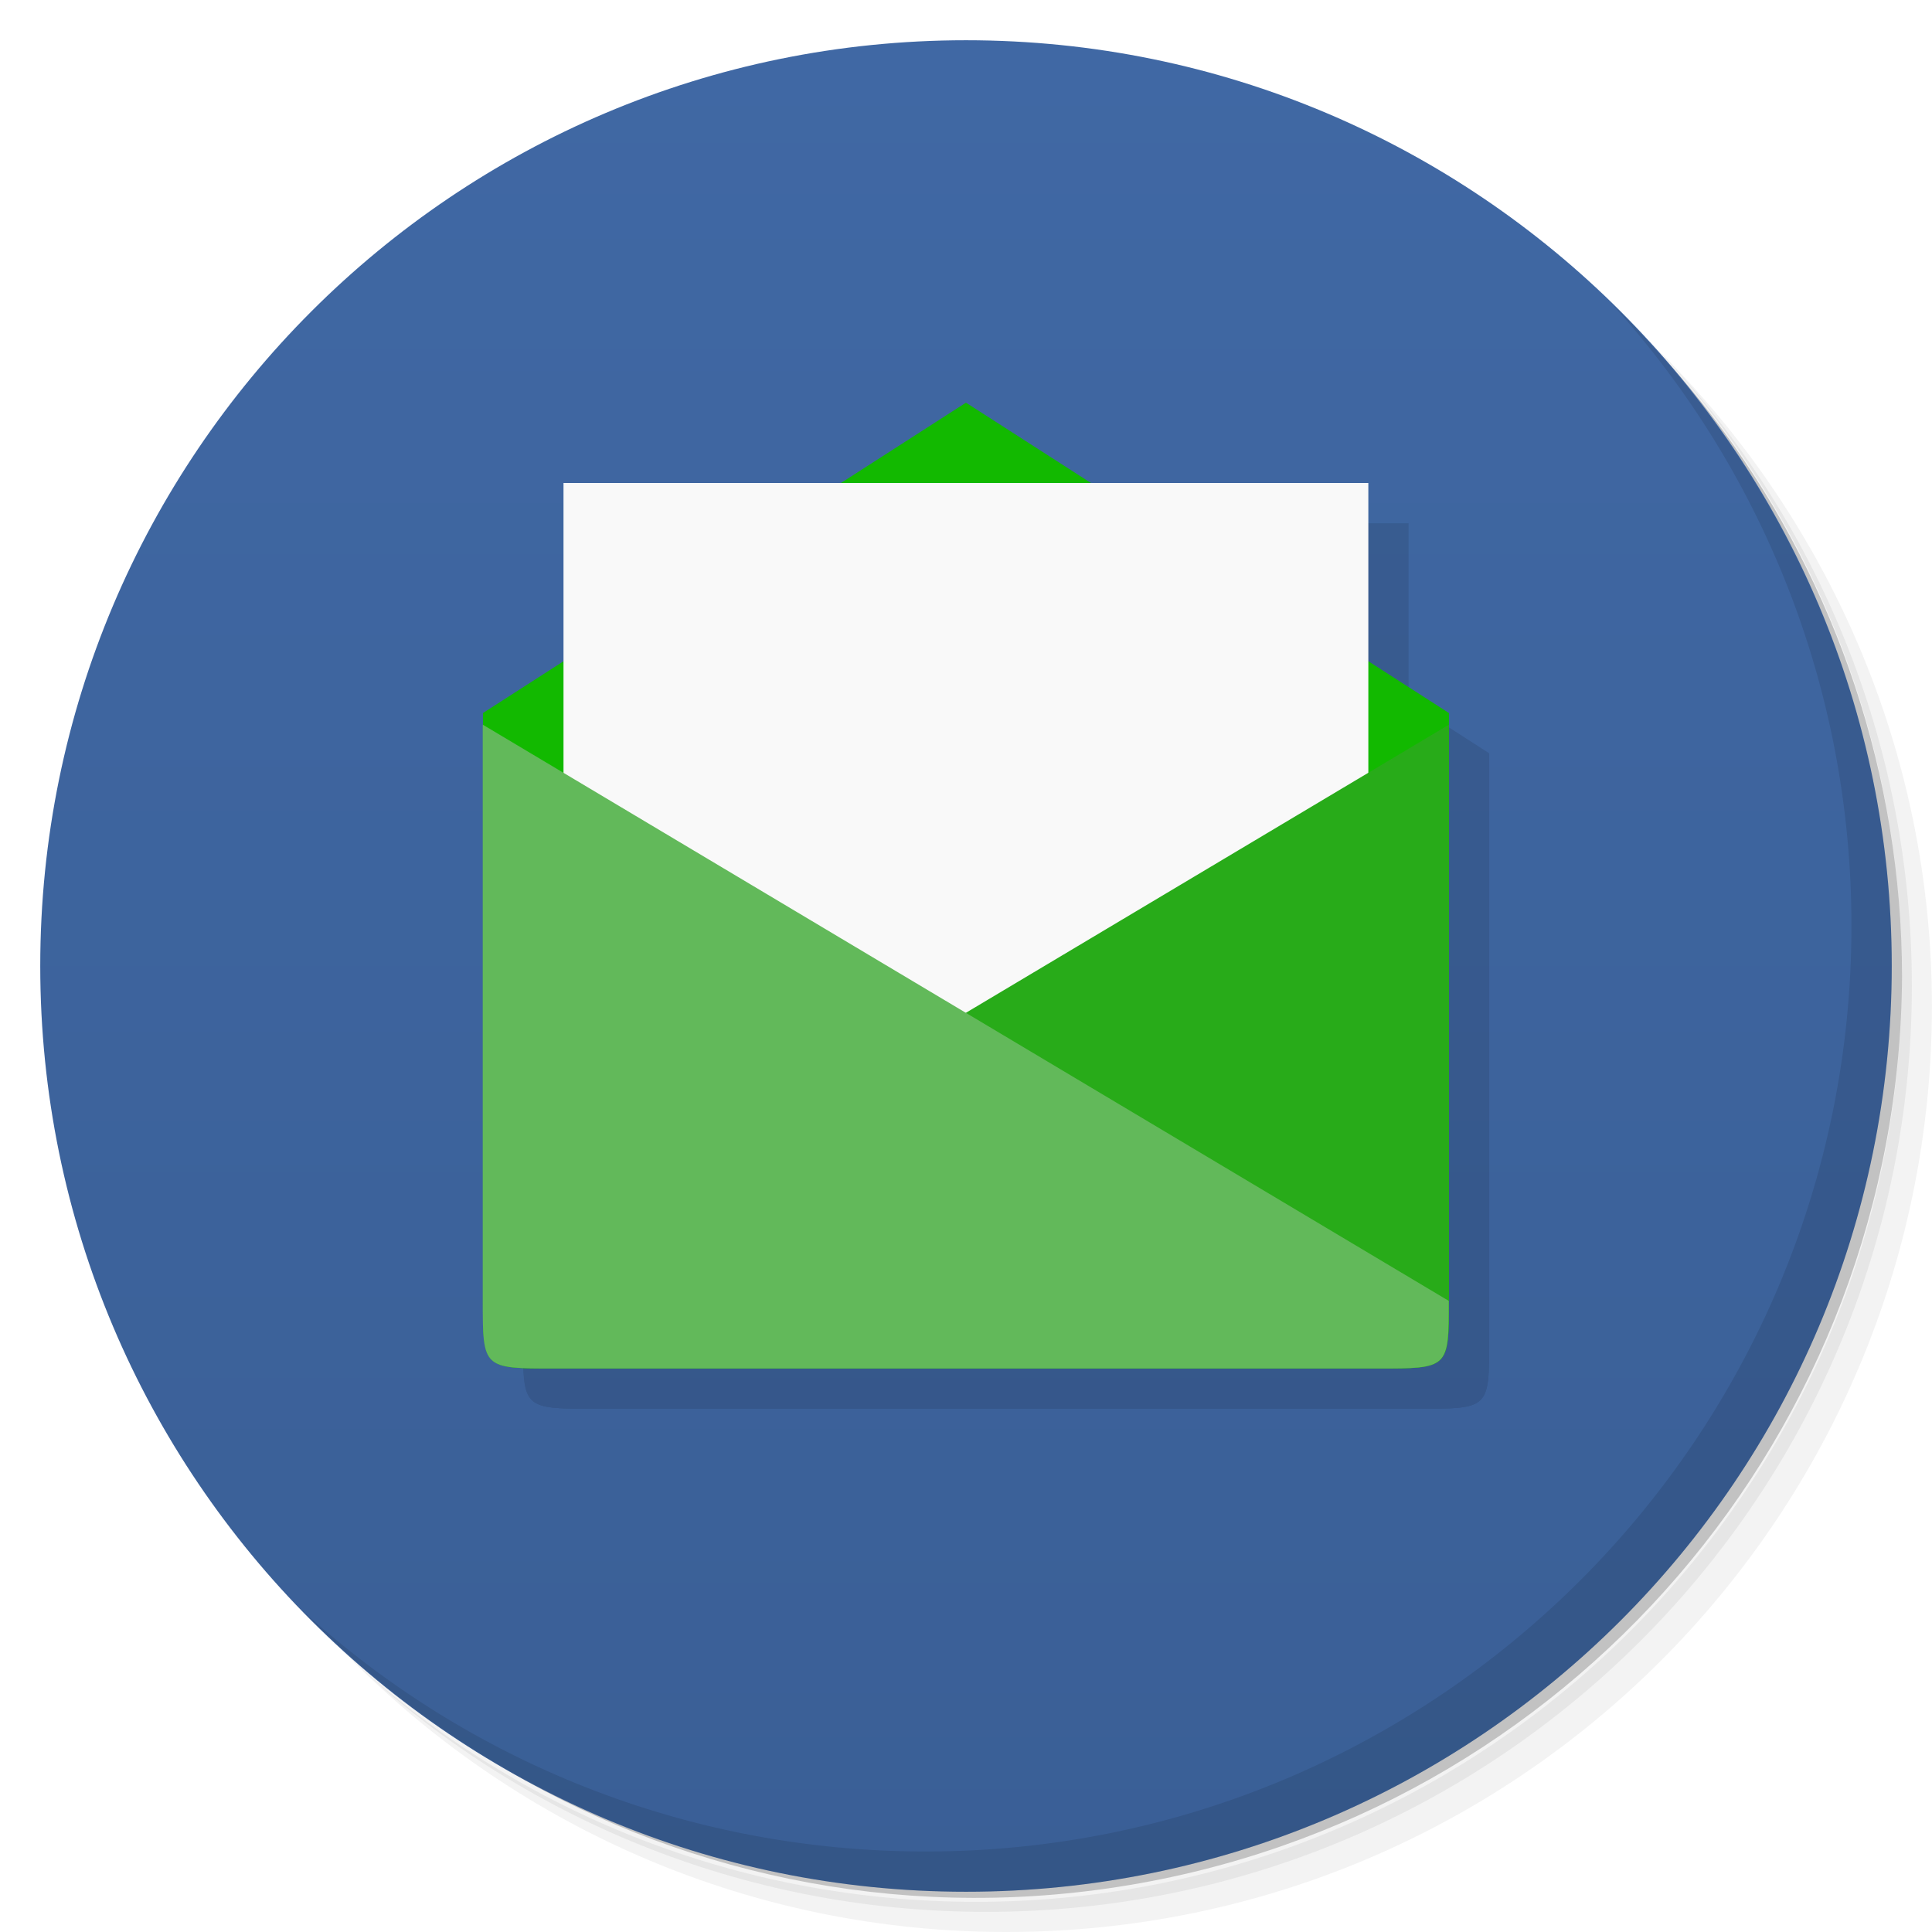
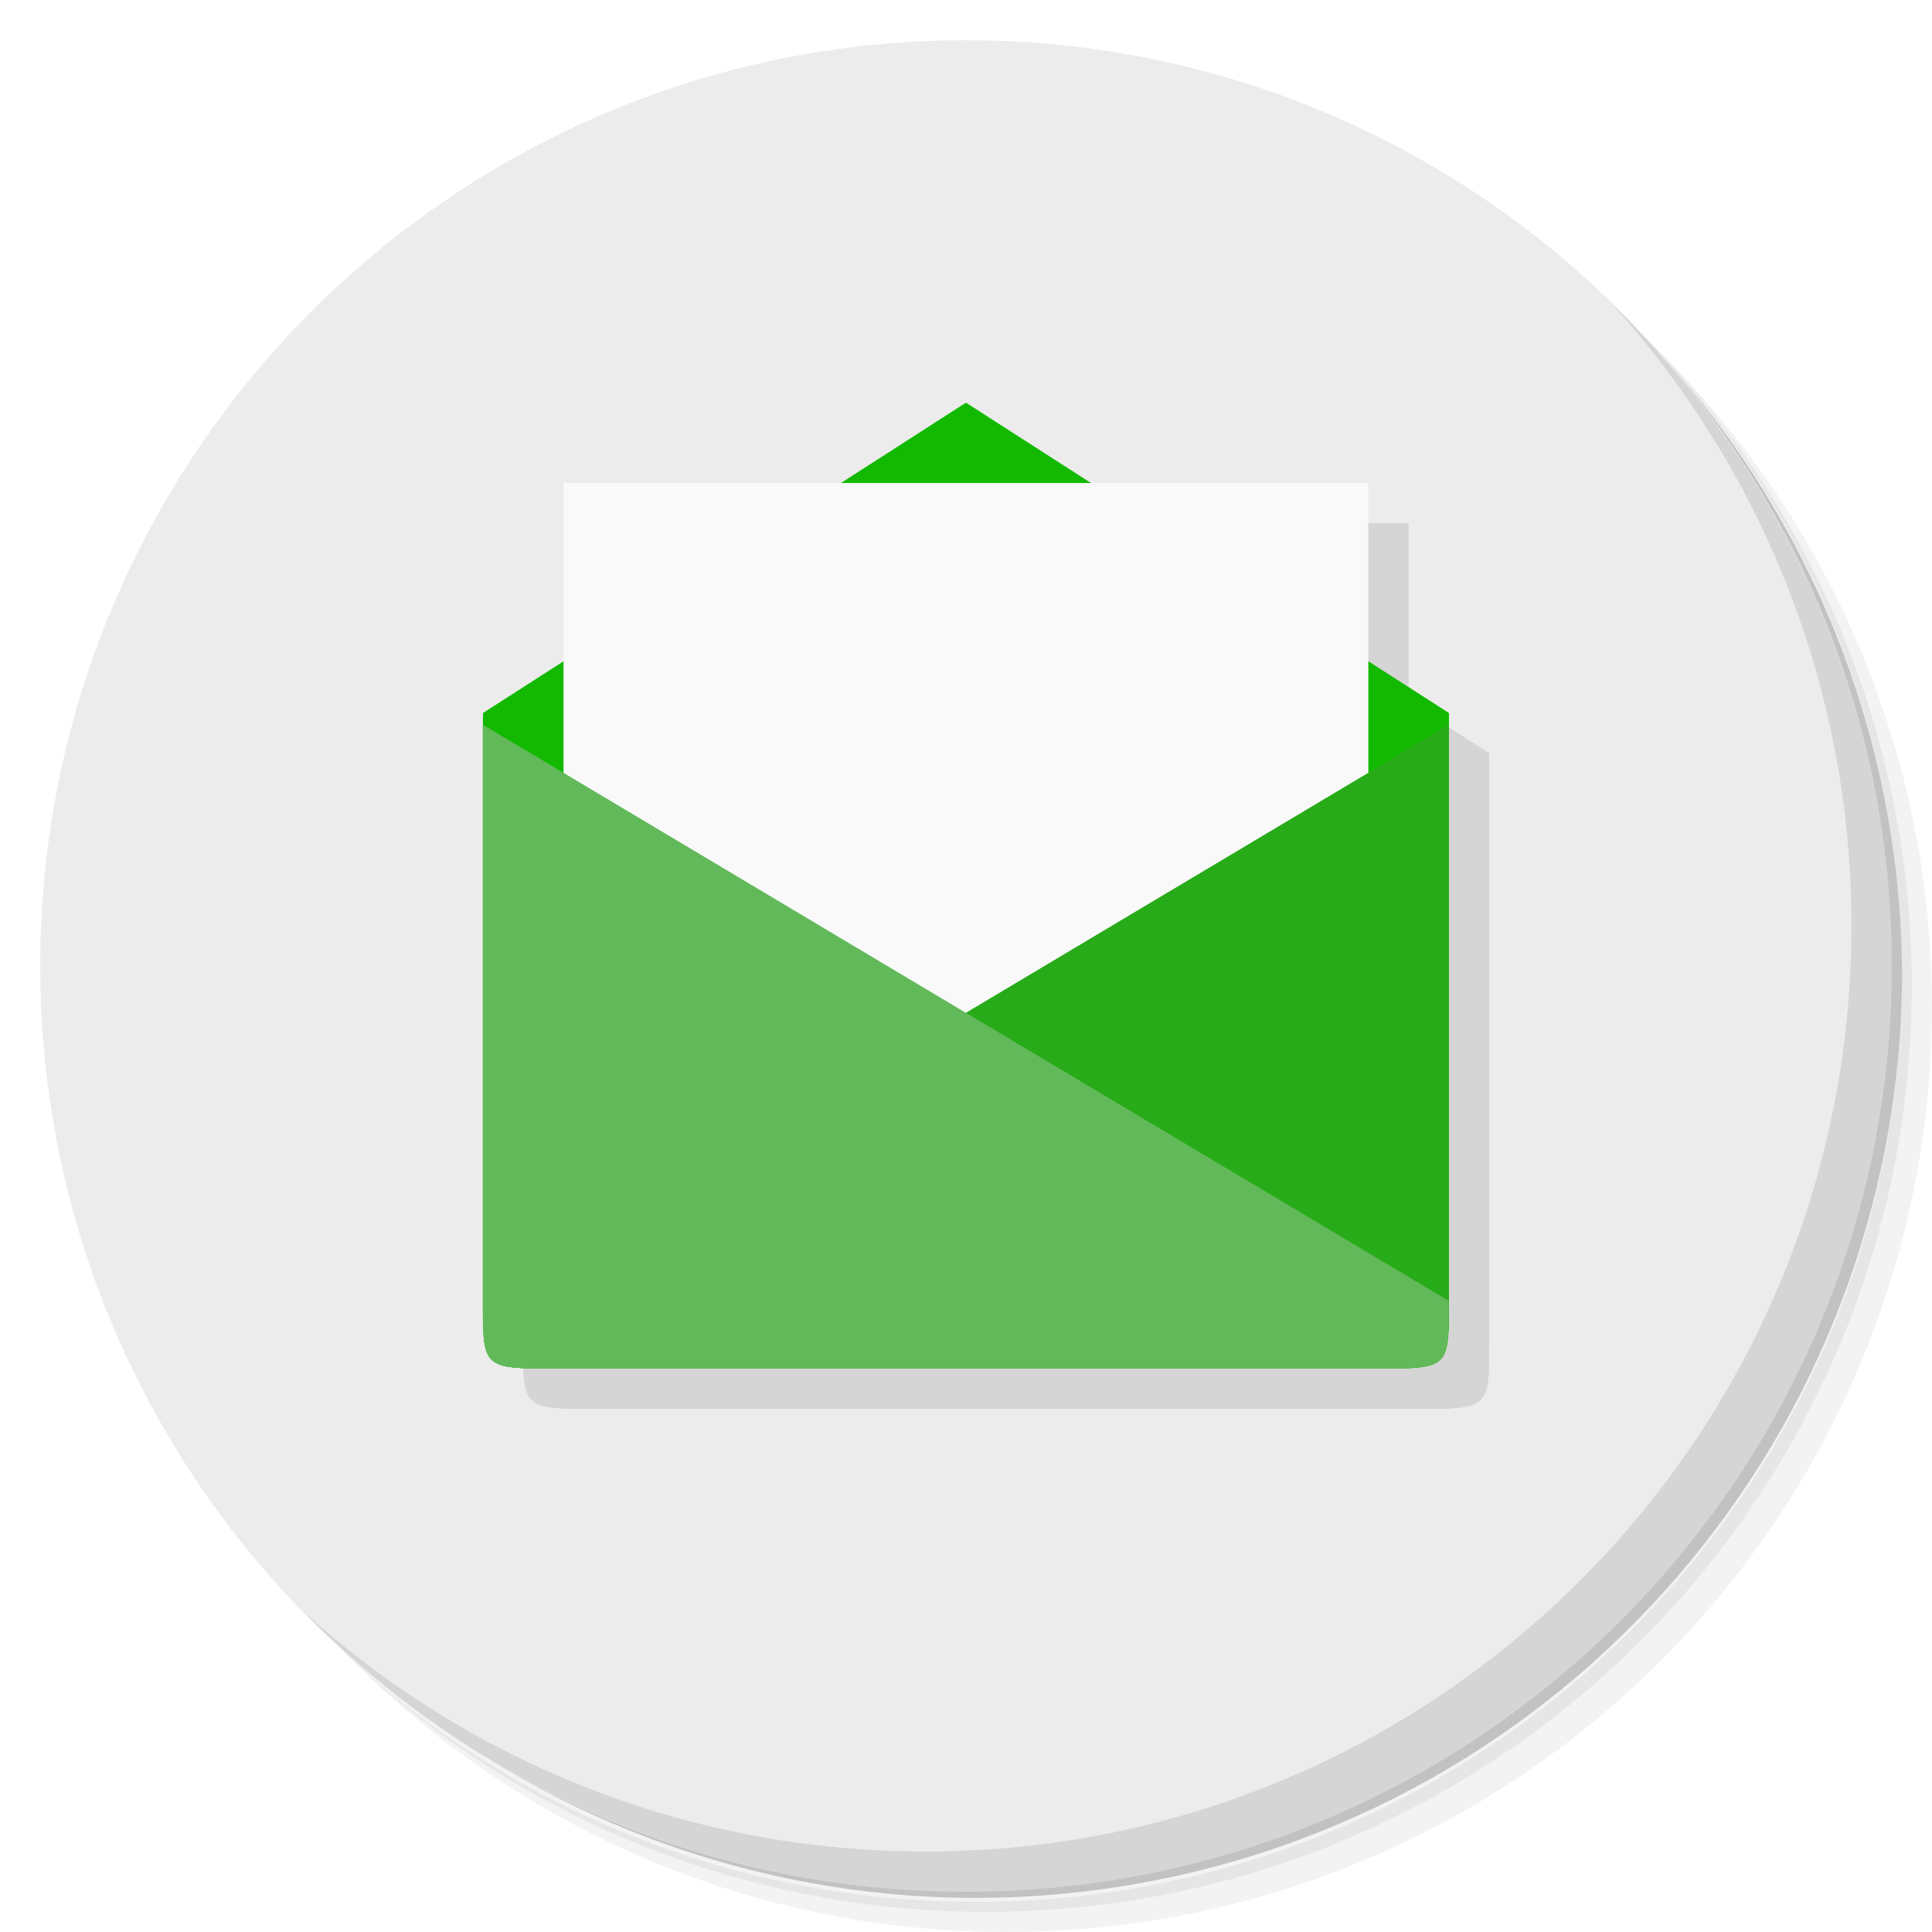
- <svg xmlns="http://www.w3.org/2000/svg" viewBox="0 0 48 48">
-   <defs>
+ <svg xmlns="http://www.w3.org/2000/svg" viewBox="0 0 48 48" id="svg2" version="1.1">
+   <defs id="defs4">
    <linearGradient id="linearGradient3764" x1="1" x2="47" gradientUnits="userSpaceOnUse" gradientTransform="matrix(0,-1,1,0,-1.5e-6,48)">
-       <stop style="stop-color:#3a5f96;stop-opacity:1" />
-       <stop offset="1" style="stop-color:#4068a4;stop-opacity:1" />
+       <stop style="stop-color:#3a5f96;stop-opacity:1" id="stop7" />
+       <stop offset="1" style="stop-color:#4068a4;stop-opacity:1" id="stop9" />
    </linearGradient>
  </defs>
-   <g>
-     <path d="m 36.31 5 c 5.859 4.062 9.688 10.831 9.688 18.5 c 0 12.426 -10.07 22.5 -22.5 22.5 c -7.669 0 -14.438 -3.828 -18.5 -9.688 c 1.037 1.822 2.306 3.499 3.781 4.969 c 4.085 3.712 9.514 5.969 15.469 5.969 c 12.703 0 23 -10.298 23 -23 c 0 -5.954 -2.256 -11.384 -5.969 -15.469 c -1.469 -1.475 -3.147 -2.744 -4.969 -3.781 z m 4.969 3.781 c 3.854 4.113 6.219 9.637 6.219 15.719 c 0 12.703 -10.297 23 -23 23 c -6.081 0 -11.606 -2.364 -15.719 -6.219 c 4.16 4.144 9.883 6.719 16.219 6.719 c 12.703 0 23 -10.298 23 -23 c 0 -6.335 -2.575 -12.06 -6.719 -16.219 z" style="opacity:0.05" />
-     <path d="m 41.28 8.781 c 3.712 4.085 5.969 9.514 5.969 15.469 c 0 12.703 -10.297 23 -23 23 c -5.954 0 -11.384 -2.256 -15.469 -5.969 c 4.113 3.854 9.637 6.219 15.719 6.219 c 12.703 0 23 -10.298 23 -23 c 0 -6.081 -2.364 -11.606 -6.219 -15.719 z" style="opacity:0.1" />
-     <path d="m 31.25 2.375 c 8.615 3.154 14.75 11.417 14.75 21.13 c 0 12.426 -10.07 22.5 -22.5 22.5 c -9.708 0 -17.971 -6.135 -21.12 -14.75 a 23 23 0 0 0 44.875 -7 a 23 23 0 0 0 -16 -21.875 z" style="opacity:0.2" />
+   <g id="g11">
+     <path d="m 36.31 5 c 5.859 4.062 9.688 10.831 9.688 18.5 c 0 12.426 -10.07 22.5 -22.5 22.5 c -7.669 0 -14.438 -3.828 -18.5 -9.688 c 1.037 1.822 2.306 3.499 3.781 4.969 c 4.085 3.712 9.514 5.969 15.469 5.969 c 12.703 0 23 -10.298 23 -23 c 0 -5.954 -2.256 -11.384 -5.969 -15.469 c -1.469 -1.475 -3.147 -2.744 -4.969 -3.781 z m 4.969 3.781 c 3.854 4.113 6.219 9.637 6.219 15.719 c 0 12.703 -10.297 23 -23 23 c -6.081 0 -11.606 -2.364 -15.719 -6.219 c 4.16 4.144 9.883 6.719 16.219 6.719 c 12.703 0 23 -10.298 23 -23 c 0 -6.335 -2.575 -12.06 -6.719 -16.219 z" style="opacity:0.05" id="path13" />
+     <path d="m 41.28 8.781 c 3.712 4.085 5.969 9.514 5.969 15.469 c 0 12.703 -10.297 23 -23 23 c -5.954 0 -11.384 -2.256 -15.469 -5.969 c 4.113 3.854 9.637 6.219 15.719 6.219 c 12.703 0 23 -10.298 23 -23 c 0 -6.081 -2.364 -11.606 -6.219 -15.719 z" style="opacity:0.1" id="path15" />
+     <path d="m 31.25 2.375 c 8.615 3.154 14.75 11.417 14.75 21.13 c 0 12.426 -10.07 22.5 -22.5 22.5 c -9.708 0 -17.971 -6.135 -21.12 -14.75 a 23 23 0 0 0 44.875 -7 a 23 23 0 0 0 -16 -21.875 z" style="opacity:0.2" id="path17" />
  </g>
-   <g>
-     <path d="m 24 1 c 12.703 0 23 10.297 23 23 c 0 12.703 -10.297 23 -23 23 -12.703 0 -23 -10.297 -23 -23 0 -12.703 10.297 -23 23 -23 z" style="fill:url(#linearGradient3764);fill-opacity:1" />
+   <g id="g19" style="fill:#ececec;fill-opacity:1">
+     <path d="m 24 1 c 12.703 0 23 10.297 23 23 c 0 12.703 -10.297 23 -23 23 -12.703 0 -23 -10.297 -23 -23 0 -12.703 10.297 -23 23 -23 z" style="fill:#ececec;fill-opacity:1" id="path21" />
  </g>
-   <g>
-     <g>
-       <g transform="translate(1,1)">
-         <g style="opacity:0.1">
-           <g>
-             <path d="m 13.777 34 l 20.445 0 c 1.777 0 1.777 0 1.777 -1.715 l 0 -14.57 l -12 -7.711 l -12 7.711 l 0 14.57 c 0 1.715 0 1.715 1.781 1.715 m 0 0" style="fill:#000;fill-opacity:1;stroke:none;fill-rule:nonzero" />
-             <path d="m 14 12 l 0 20 l 19.996 0 l 0 -20 m -19.996 0" style="fill:#000;fill-opacity:1;stroke:none;fill-rule:nonzero" />
-             <path d="m 13.777 34 l 20.445 0 c 1.777 0 1.777 0 1.777 -1.68 l 0 -14.316 l -24 14.316 c 0 1.68 0 1.68 1.781 1.68 m -0.004 0" style="fill:#000;fill-opacity:1;stroke:none;fill-rule:nonzero" />
-             <path d="m 34.22 34 l -20.445 0 c -1.781 0 -1.781 0 -1.781 -1.68 l 0 -14.316 l 24 14.316 c 0 1.68 0 1.68 -1.77 1.68 m 0.004 0" style="fill:#000;fill-opacity:1;stroke:none;fill-rule:nonzero" />
+   <g id="g23">
+     <g id="g25">
+       <g transform="translate(1,1)" id="g27">
+         <g style="opacity:0.1" id="g29">
+           <g id="g31">
+             <path d="m 13.777 34 l 20.445 0 c 1.777 0 1.777 0 1.777 -1.715 l 0 -14.57 l -12 -7.711 l -12 7.711 l 0 14.57 c 0 1.715 0 1.715 1.781 1.715 m 0 0" style="fill:#000;fill-opacity:1;stroke:none;fill-rule:nonzero" id="path33" />
+             <path d="m 14 12 l 0 20 l 19.996 0 l 0 -20 m -19.996 0" style="fill:#000;fill-opacity:1;stroke:none;fill-rule:nonzero" id="path35" />
+             <path d="m 13.777 34 l 20.445 0 c 1.777 0 1.777 0 1.777 -1.68 l 0 -14.316 l -24 14.316 c 0 1.68 0 1.68 1.781 1.68 m -0.004 0" style="fill:#000;fill-opacity:1;stroke:none;fill-rule:nonzero" id="path37" />
+             <path d="m 34.22 34 l -20.445 0 c -1.781 0 -1.781 0 -1.781 -1.68 l 0 -14.316 l 24 14.316 c 0 1.68 0 1.68 -1.77 1.68 m 0.004 0" style="fill:#000;fill-opacity:1;stroke:none;fill-rule:nonzero" id="path39" />
          </g>
        </g>
      </g>
    </g>
  </g>
-   <g>
-     <g>
-       <g>
-         <path d="m 13.777 34 l 20.445 0 c 1.777 0 1.777 0 1.777 -1.715 l 0 -14.57 l -12 -7.711 l -12 7.711 l 0 14.57 c 0 1.715 0 1.715 1.781 1.715 m 0 0" style="fill:#12b900;fill-opacity:1;stroke:none;fill-rule:nonzero" />
-         <path d="m 14 12 l 0 20 l 19.996 0 l 0 -20 m -19.996 0" style="fill:#f9f9f9;fill-opacity:1;stroke:none;fill-rule:nonzero" />
-         <path d="m 13.777 34 l 20.445 0 c 1.777 0 1.777 0 1.777 -1.68 l 0 -14.316 l -24 14.316 c 0 1.68 0 1.68 1.781 1.68 m -0.004 0" style="fill:#28ab19;fill-opacity:1;stroke:none;fill-rule:nonzero" />
-         <path d="m 34.22 34 l -20.445 0 c -1.781 0 -1.781 0 -1.781 -1.68 l 0 -14.316 l 24 14.316 c 0 1.68 0 1.68 -1.77 1.68 m 0.004 0" style="fill:#62b95a;fill-opacity:1;stroke:none;fill-rule:nonzero" />
+   <g id="g41">
+     <g id="g43">
+       <g id="g45">
+         <path d="m 13.777 34 l 20.445 0 c 1.777 0 1.777 0 1.777 -1.715 l 0 -14.57 l -12 -7.711 l -12 7.711 l 0 14.57 c 0 1.715 0 1.715 1.781 1.715 m 0 0" style="fill:#12b900;fill-opacity:1;stroke:none;fill-rule:nonzero" id="path47" />
+         <path d="m 14 12 l 0 20 l 19.996 0 l 0 -20 m -19.996 0" style="fill:#f9f9f9;fill-opacity:1;stroke:none;fill-rule:nonzero" id="path49" />
+         <path d="m 13.777 34 l 20.445 0 c 1.777 0 1.777 0 1.777 -1.68 l 0 -14.316 l -24 14.316 c 0 1.68 0 1.68 1.781 1.68 m -0.004 0" style="fill:#28ab19;fill-opacity:1;stroke:none;fill-rule:nonzero" id="path51" />
+         <path d="m 34.22 34 l -20.445 0 c -1.781 0 -1.781 0 -1.781 -1.68 l 0 -14.316 l 24 14.316 c 0 1.68 0 1.68 -1.77 1.68 m 0.004 0" style="fill:#62b95a;fill-opacity:1;stroke:none;fill-rule:nonzero" id="path53" />
      </g>
    </g>
  </g>
-   <g>
-     <path d="m 40.03 7.531 c 3.712 4.084 5.969 9.514 5.969 15.469 0 12.703 -10.297 23 -23 23 c -5.954 0 -11.384 -2.256 -15.469 -5.969 4.178 4.291 10.01 6.969 16.469 6.969 c 12.703 0 23 -10.298 23 -23 0 -6.462 -2.677 -12.291 -6.969 -16.469 z" style="opacity:0.1" />
+   <g id="g55">
+     <path d="m 40.03 7.531 c 3.712 4.084 5.969 9.514 5.969 15.469 0 12.703 -10.297 23 -23 23 c -5.954 0 -11.384 -2.256 -15.469 -5.969 4.178 4.291 10.01 6.969 16.469 6.969 c 12.703 0 23 -10.298 23 -23 0 -6.462 -2.677 -12.291 -6.969 -16.469 z" style="opacity:0.1" id="path57" />
  </g>
</svg>
